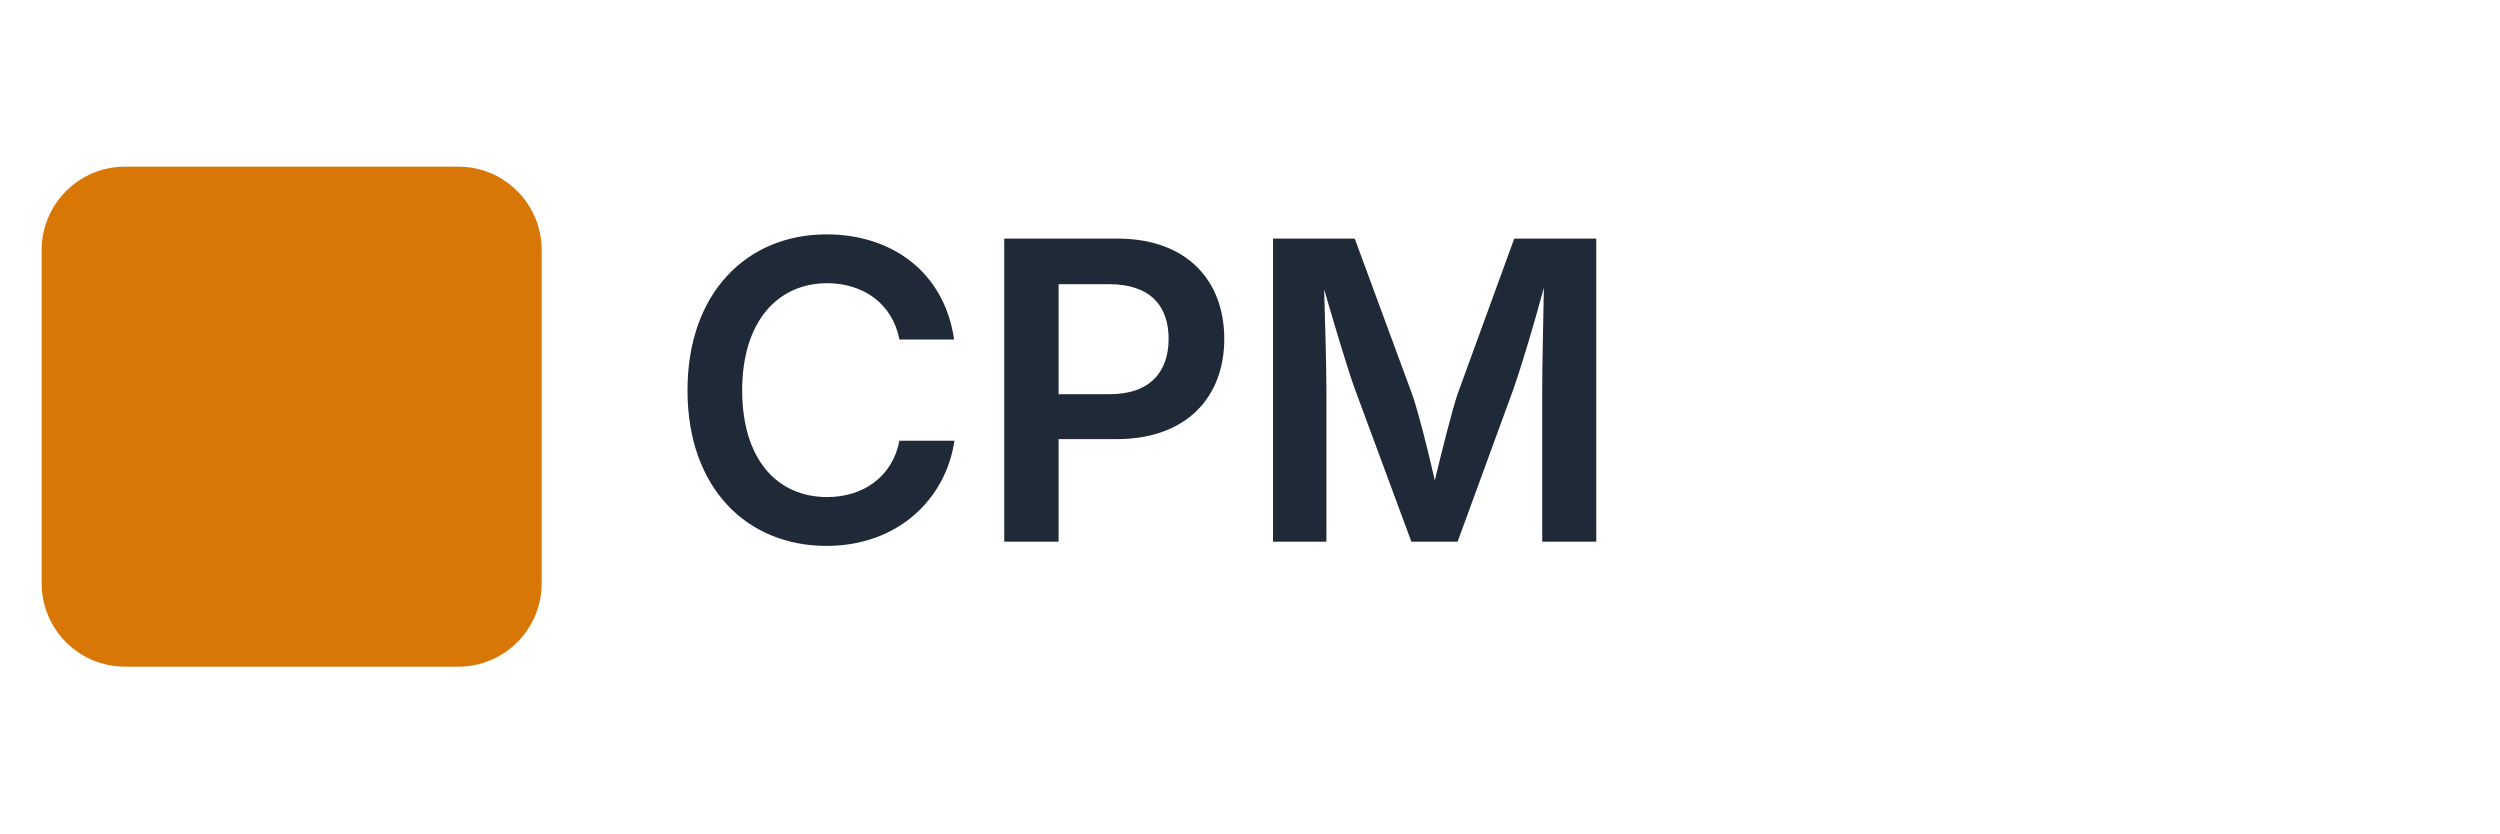
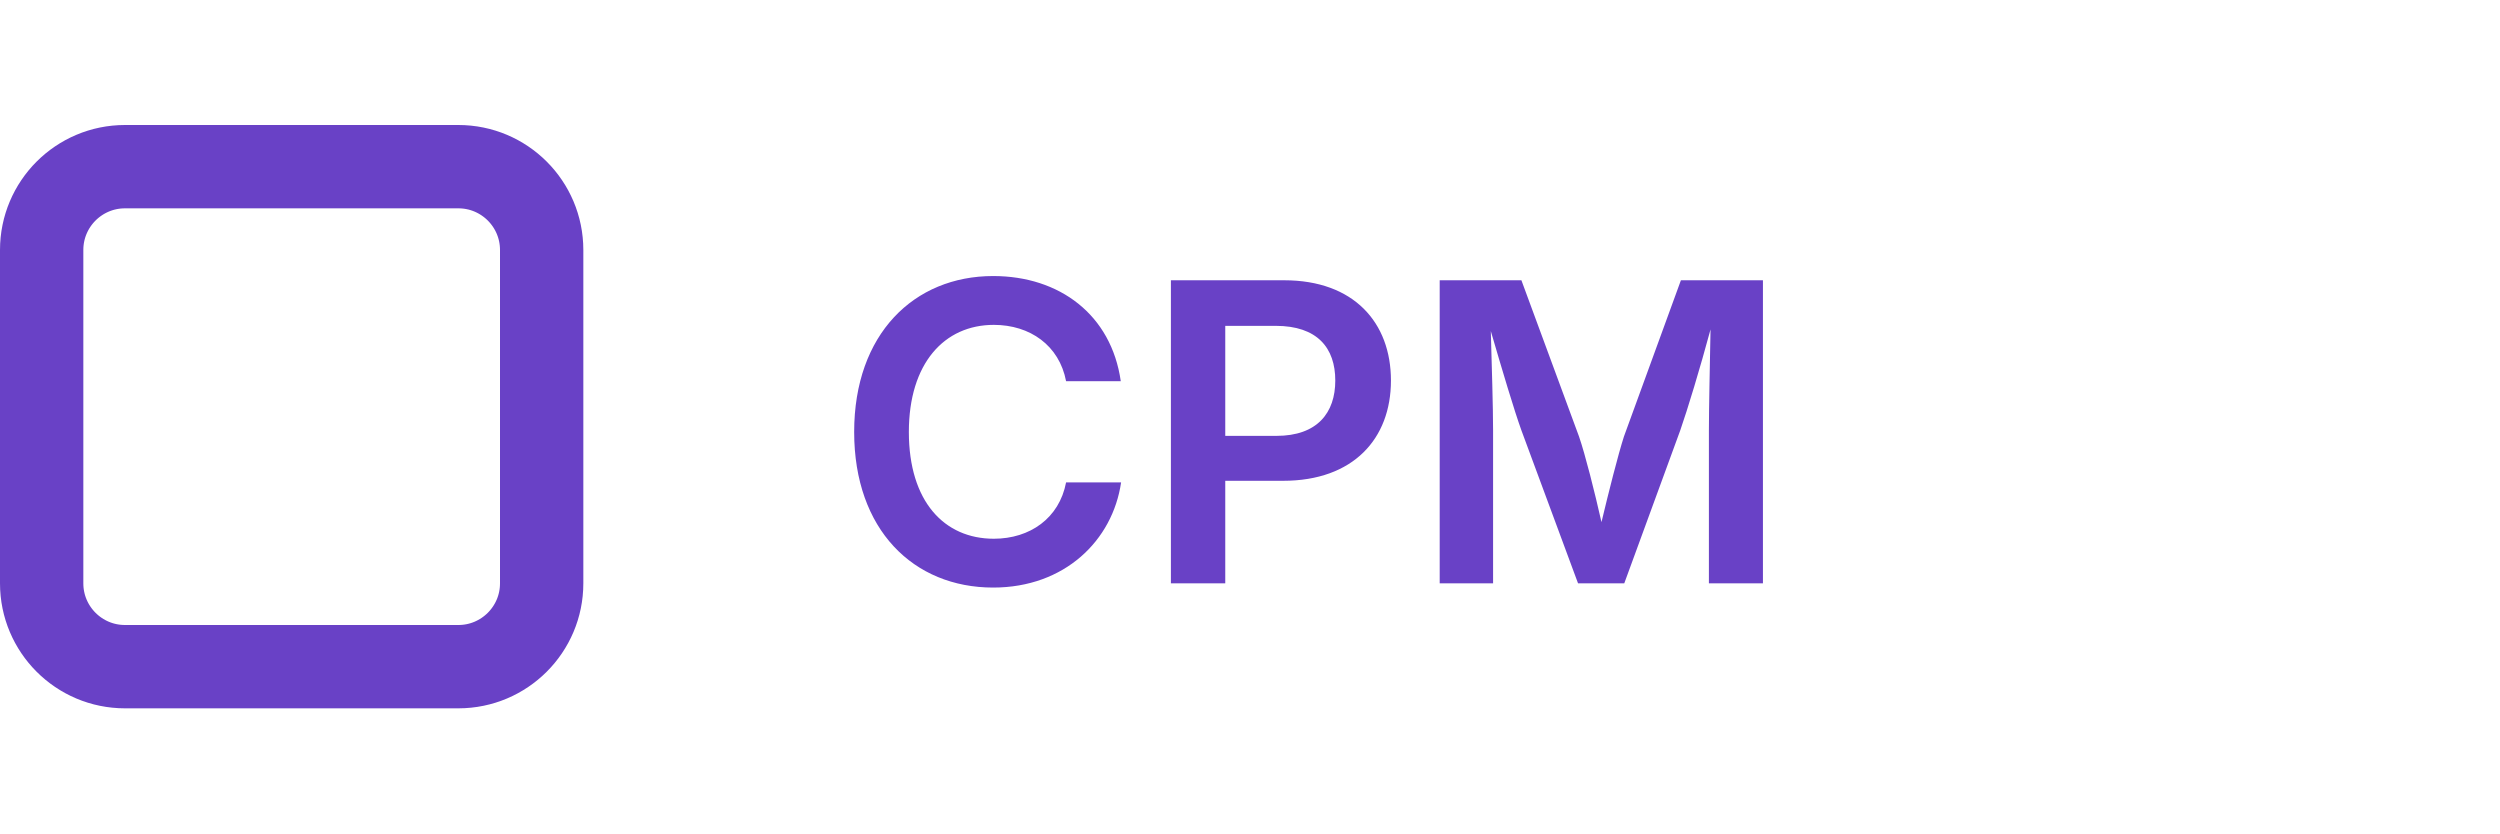
<svg xmlns="http://www.w3.org/2000/svg" width="120" height="40" viewBox="0 0 120 40" fill="none">
-   <rect x="2" y="8" width="24" height="24" rx="4" fill="#D97706" />
-   <text x="32" y="26" font-family="system-ui, -apple-system, sans-serif" font-size="20" font-weight="600" fill="#1F2937">CPM</text>
+   <rect x="2" y="8" width="24" height="24" rx="4" stroke="#6941C6" stroke-width="4" />
+   <text x="40" y="28" font-family="system-ui, -apple-system, sans-serif" font-size="20" font-weight="600" fill="#6941C6">CPM</text>
</svg>
